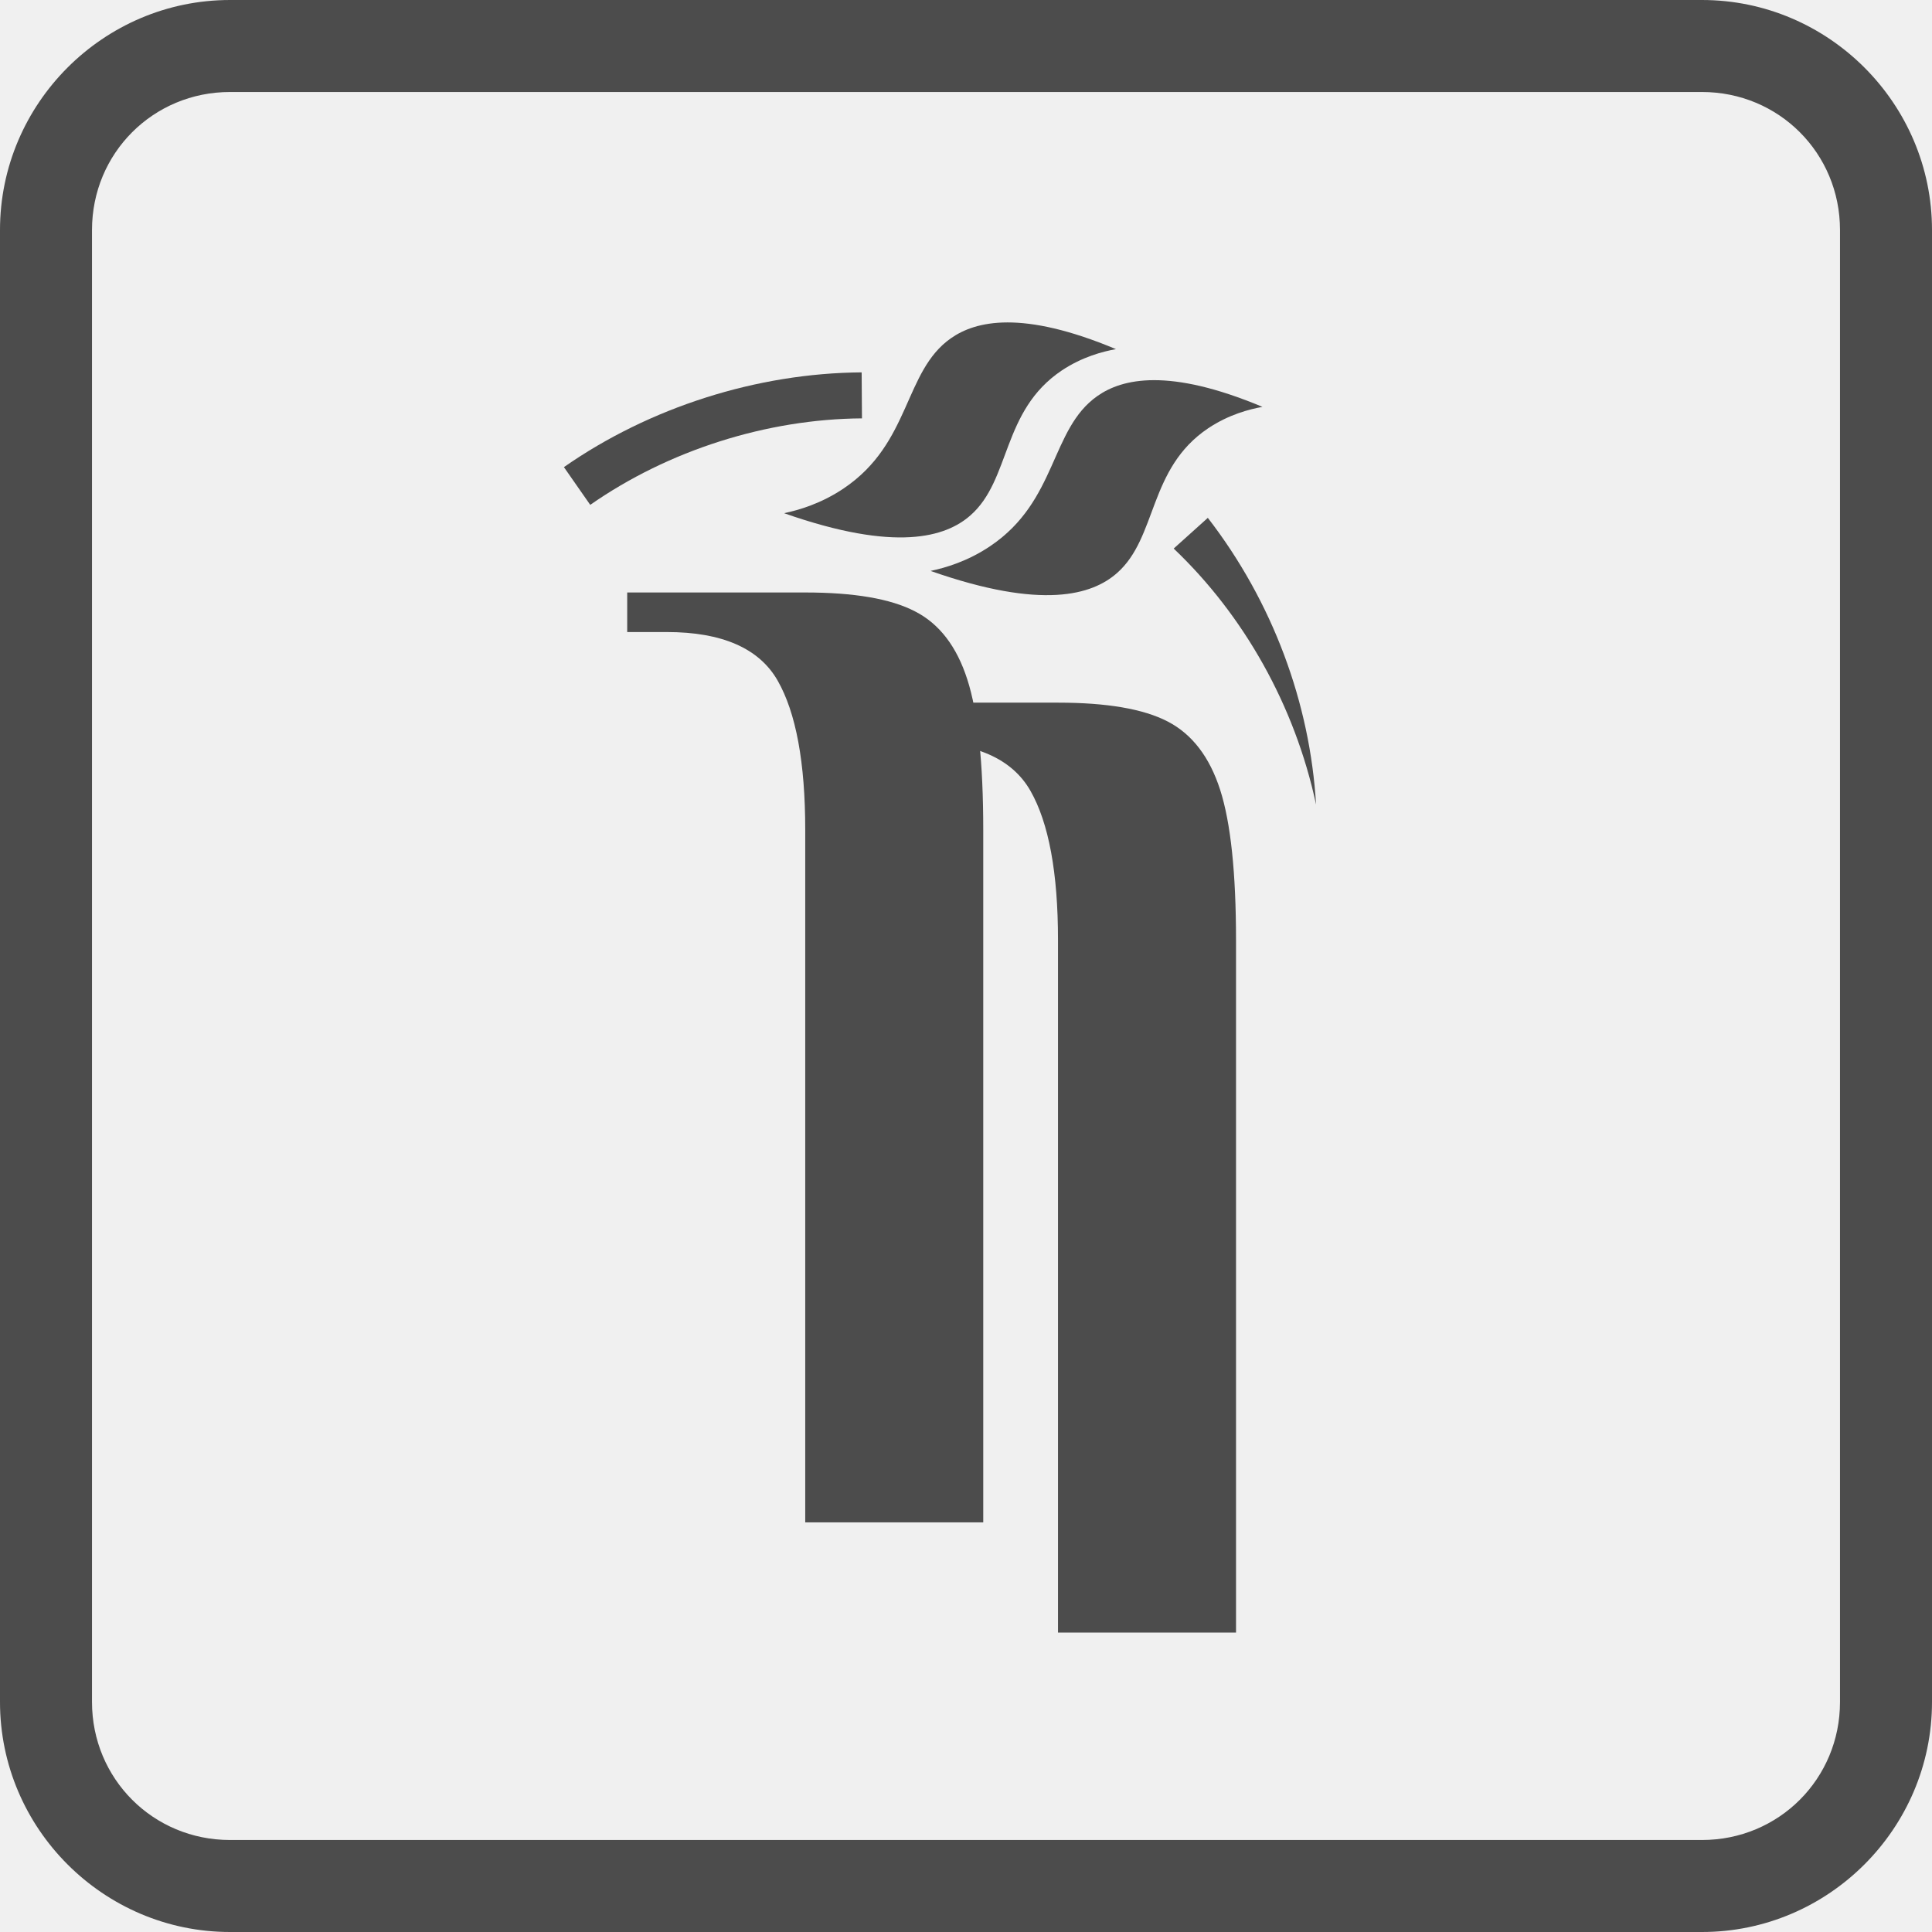
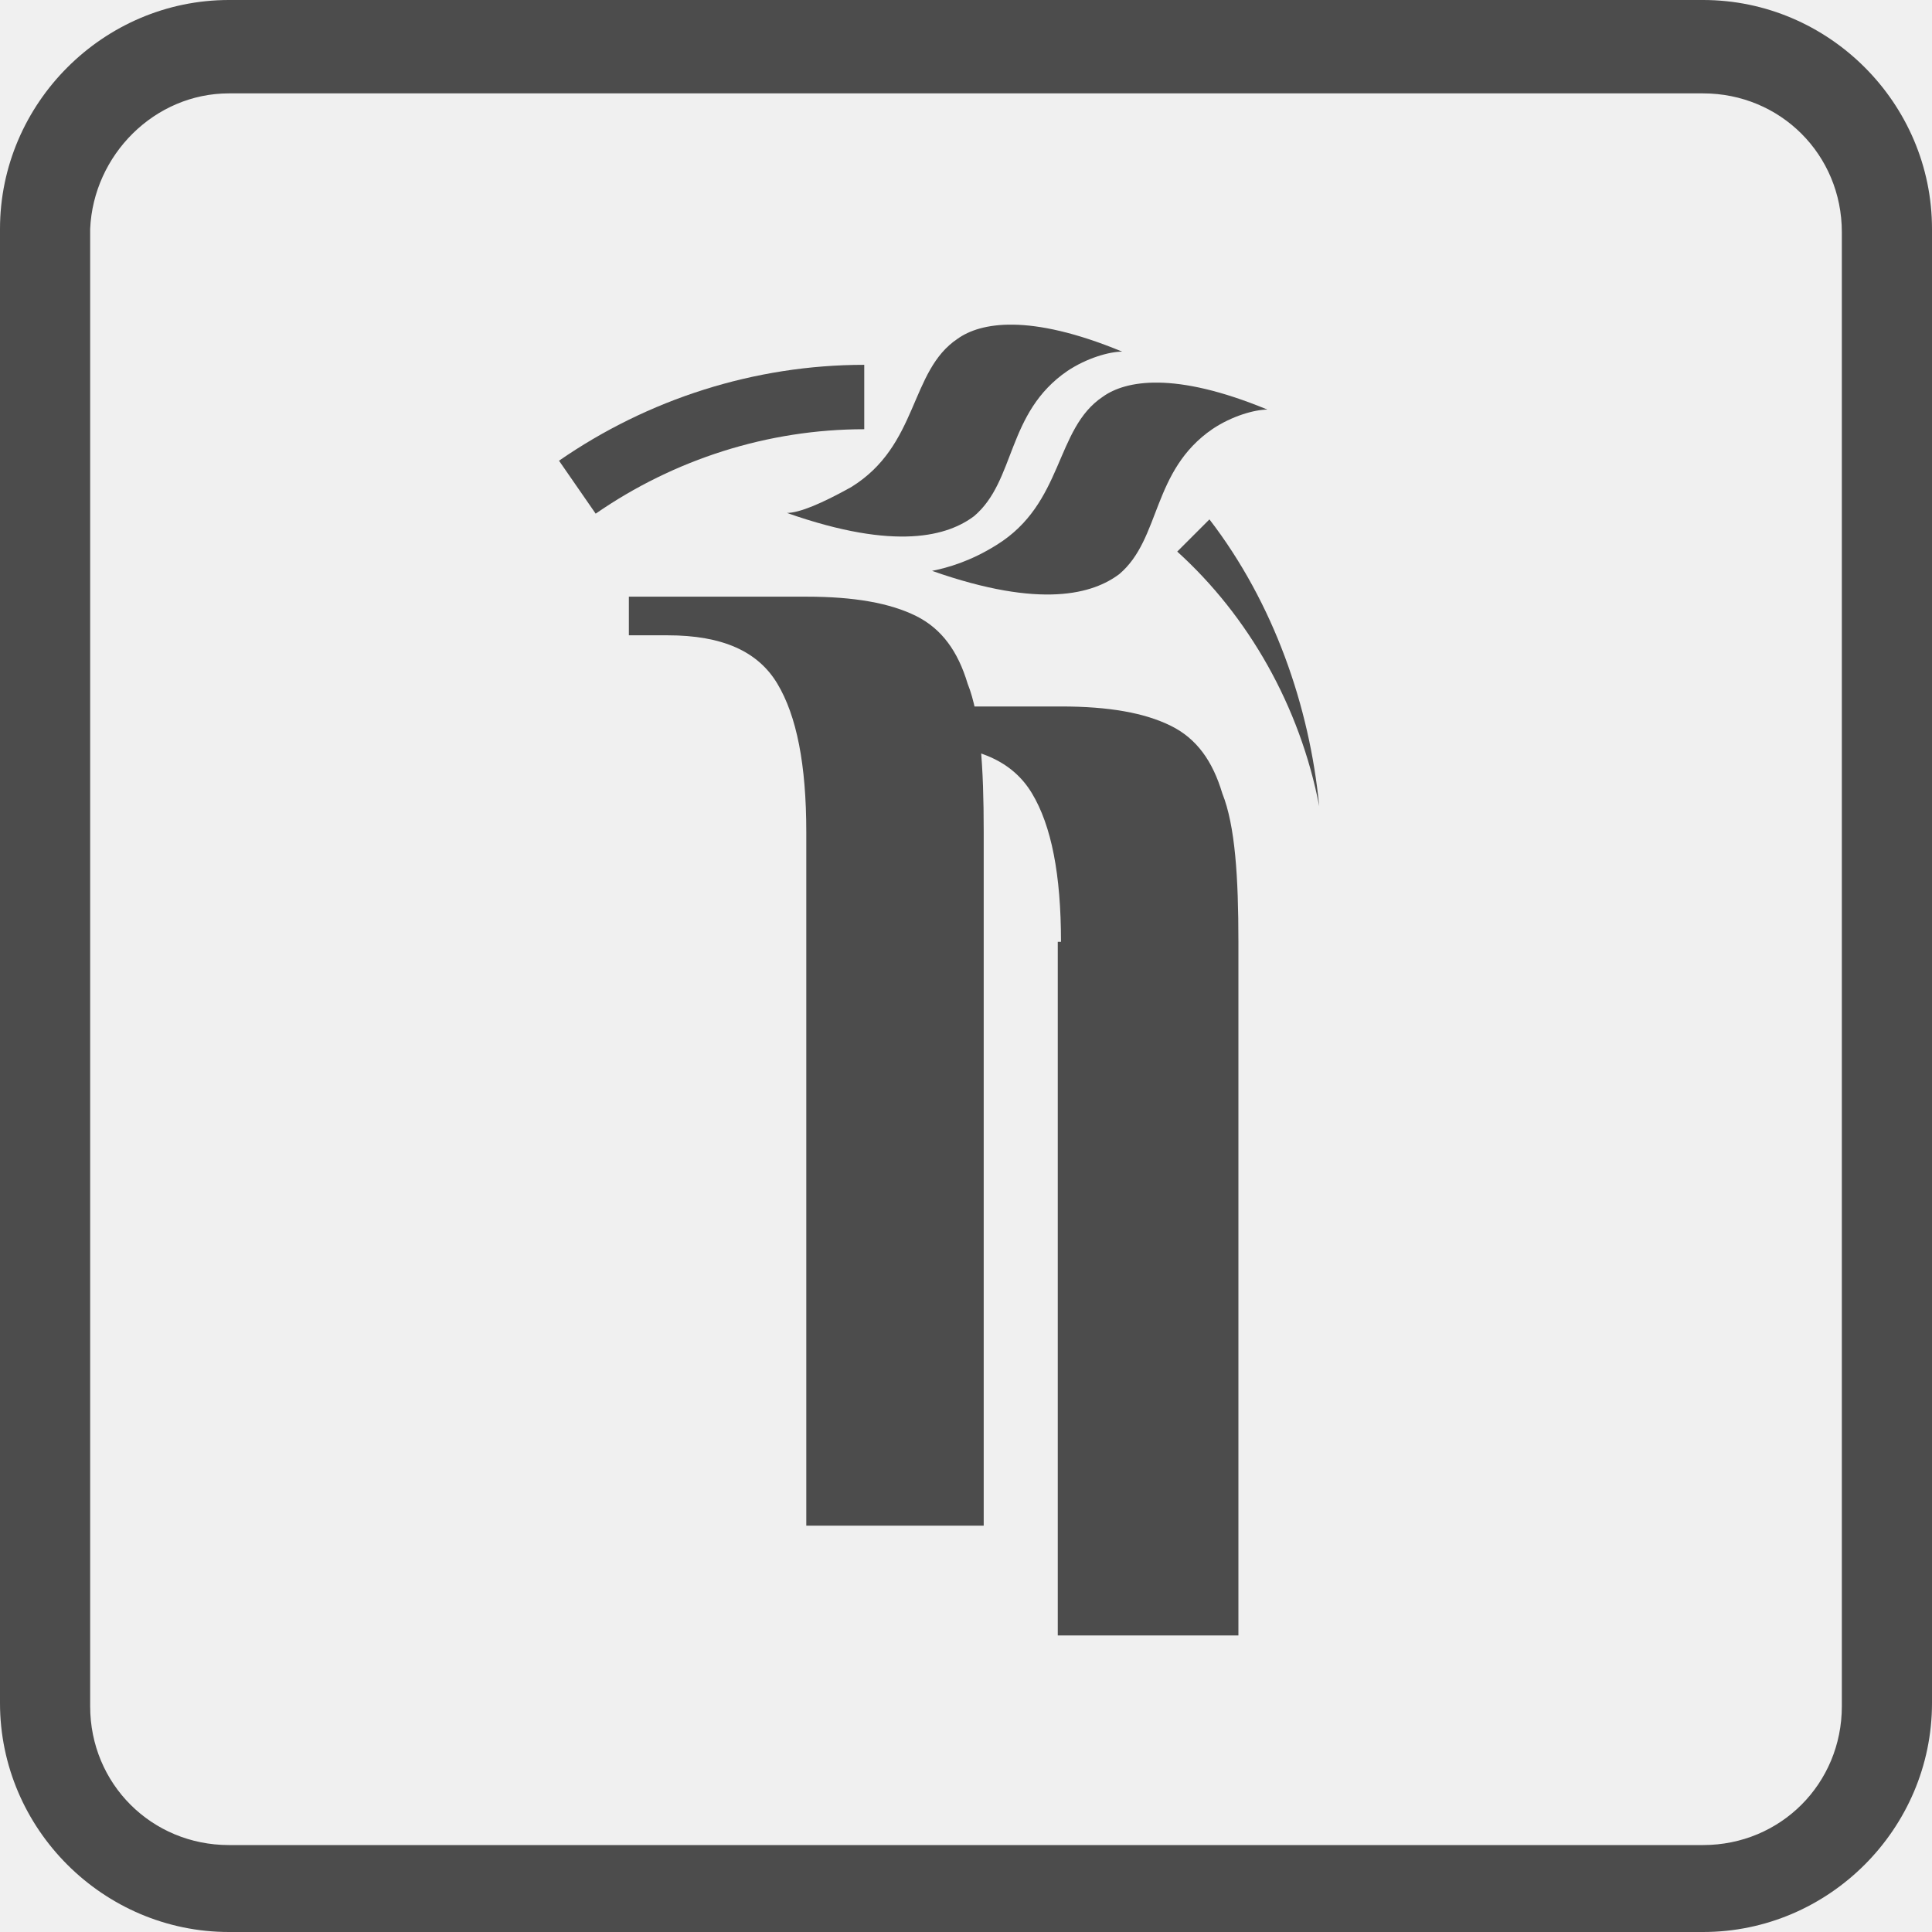
- <svg xmlns="http://www.w3.org/2000/svg" id="Layer_1" data-name="Layer 1" width="84" height="84" viewBox="0 0 84 84">
+ <svg xmlns="http://www.w3.org/2000/svg" id="Layer_1" data-name="Layer 1" width="60" height="60" viewBox="0 0 60 60">
  <defs>
    <style>
      .cls-1 {
        fill: #4c4c4c;
      }

      .cls-2 {
        fill: #fff;
        stroke: #4c4c4c;
        stroke-miterlimit: 10;
        stroke-width: 2px;
      }
    </style>
  </defs>
-   <path class="cls-1" d="m52.51,22.51c2.83,3.66,4.45,8.07,4.71,12.47-.92-4.31-3.15-8.24-6.19-11.13l1.49-1.34h0Z" />
-   <path class="cls-1" d="m35.01,36.08c0-2.92-.4-5.09-1.2-6.49-.8-1.4-2.41-2.11-4.82-2.11h-1.72v-1.72h7.74c2.12,0,3.71.27,4.77.82,1.06.54,1.82,1.53,2.28,2.97.46,1.43.69,3.61.69,6.54v30.1h-7.74s0-30.1,0-30.1Z" />
-   <path class="cls-1" d="m46,40.87c0-2.92-.4-5.09-1.2-6.49-.8-1.4-2.41-2.11-4.82-2.11h-1.72v-1.72h7.74c2.12,0,3.71.27,4.77.82,1.06.55,1.82,1.54,2.28,2.97.46,1.43.69,3.61.69,6.54v30.1h-7.74s0-30.1,0-30.1Z" />
-   <path class="cls-2" d="m25.09,21.13c3.57-2.49,8.04-3.91,12.38-3.94" />
-   <path class="cls-1" d="m34.11,22.32c4.85,1.7,7.01,1.03,8.08.09,1.77-1.55,1.35-4.54,3.97-6.3.9-.6,1.8-.83,2.36-.93-4.08-1.71-6.1-1.23-7.18-.47-2.05,1.44-1.73,4.55-4.65,6.52-.99.67-1.97.95-2.59,1.08Z" />
-   <path class="cls-1" d="m40.48,24.83c4.85,1.7,7.01,1.03,8.08.09,1.77-1.55,1.35-4.54,3.97-6.3.9-.6,1.8-.83,2.36-.93-4.08-1.71-6.1-1.23-7.18-.47-2.05,1.44-1.73,4.55-4.65,6.52-.99.67-1.97.95-2.59,1.08h0Z" />
-   <path class="cls-1" d="m10,0C4.5,0,0,4.5,0,10v64c0,5.5,4.5,10,10,10h64c5.5,0,10-4.5,10-10V10c0-5.5-4.5-10-10-10H10Zm0,4h64c3.34,0,6,2.66,6,6v64c0,3.34-2.66,6-6,6H10c-3.34,0-6-2.66-6-6V10c0-3.34,2.66-6,6-6Z" />
+   <path class="cls-1" d="m37.56,16.13c2,2.6,3.11,5.81,3.41,8.91-.6-3.11-2.2-5.91-4.41-7.91l1-1h0Z" />
+   <path class="cls-1" d="m25.04,25.84c0-2.1-.3-3.61-.9-4.61s-1.7-1.5-3.41-1.5h-1.2v-1.2h5.51c1.5,0,2.6.2,3.41.6.8.4,1.3,1.1,1.6,2.1.4,1,.5,2.6.5,4.61v21.54h-5.51v-21.54Z" />
+   <path class="cls-1" d="m32.95,29.25c0-2.1-.3-3.61-.9-4.61-.6-1-1.7-1.5-3.41-1.5h-1.2v-1.2h5.51c1.5,0,2.6.2,3.41.6s1.3,1.1,1.6,2.1c.4,1,.5,2.6.5,4.61v21.54h-5.61v-21.54h.1Z" />
+   <path class="cls-2" d="m17.93,15.13c2.6-1.8,5.71-2.8,8.91-2.8" />
+   <path class="cls-1" d="m24.44,15.93c3.41,1.2,5.01.7,5.81.1,1.3-1.1,1-3.21,2.9-4.51.6-.4,1.3-.6,1.7-.6-2.9-1.2-4.41-.9-5.11-.4-1.5,1-1.2,3.31-3.31,4.61-.9.5-1.6.8-2,.8Z" />
+   <path class="cls-1" d="m28.95,17.73c3.41,1.2,5.01.7,5.81.1,1.3-1.1,1-3.21,2.9-4.51.6-.4,1.3-.6,1.7-.6-2.9-1.2-4.41-.9-5.11-.4-1.5,1-1.2,3.31-3.31,4.61-.8.5-1.5.7-2,.8h0Z" />
+   <path class="cls-1" d="m7.11,0C3.21,0,0,3.21,0,7.11v45.78c0,3.91,3.21,7.11,7.11,7.11h45.78c3.91,0,7.11-3.21,7.11-7.11V7.11c0-3.91-3.21-7.11-7.11-7.11H7.11Zm0,2.9h45.78c2.4,0,4.31,1.9,4.31,4.31v45.78c0,2.4-1.9,4.31-4.31,4.31H7.11c-2.4,0-4.31-1.9-4.31-4.31V7.11c.1-2.3,2-4.21,4.31-4.21Z" />
</svg>
